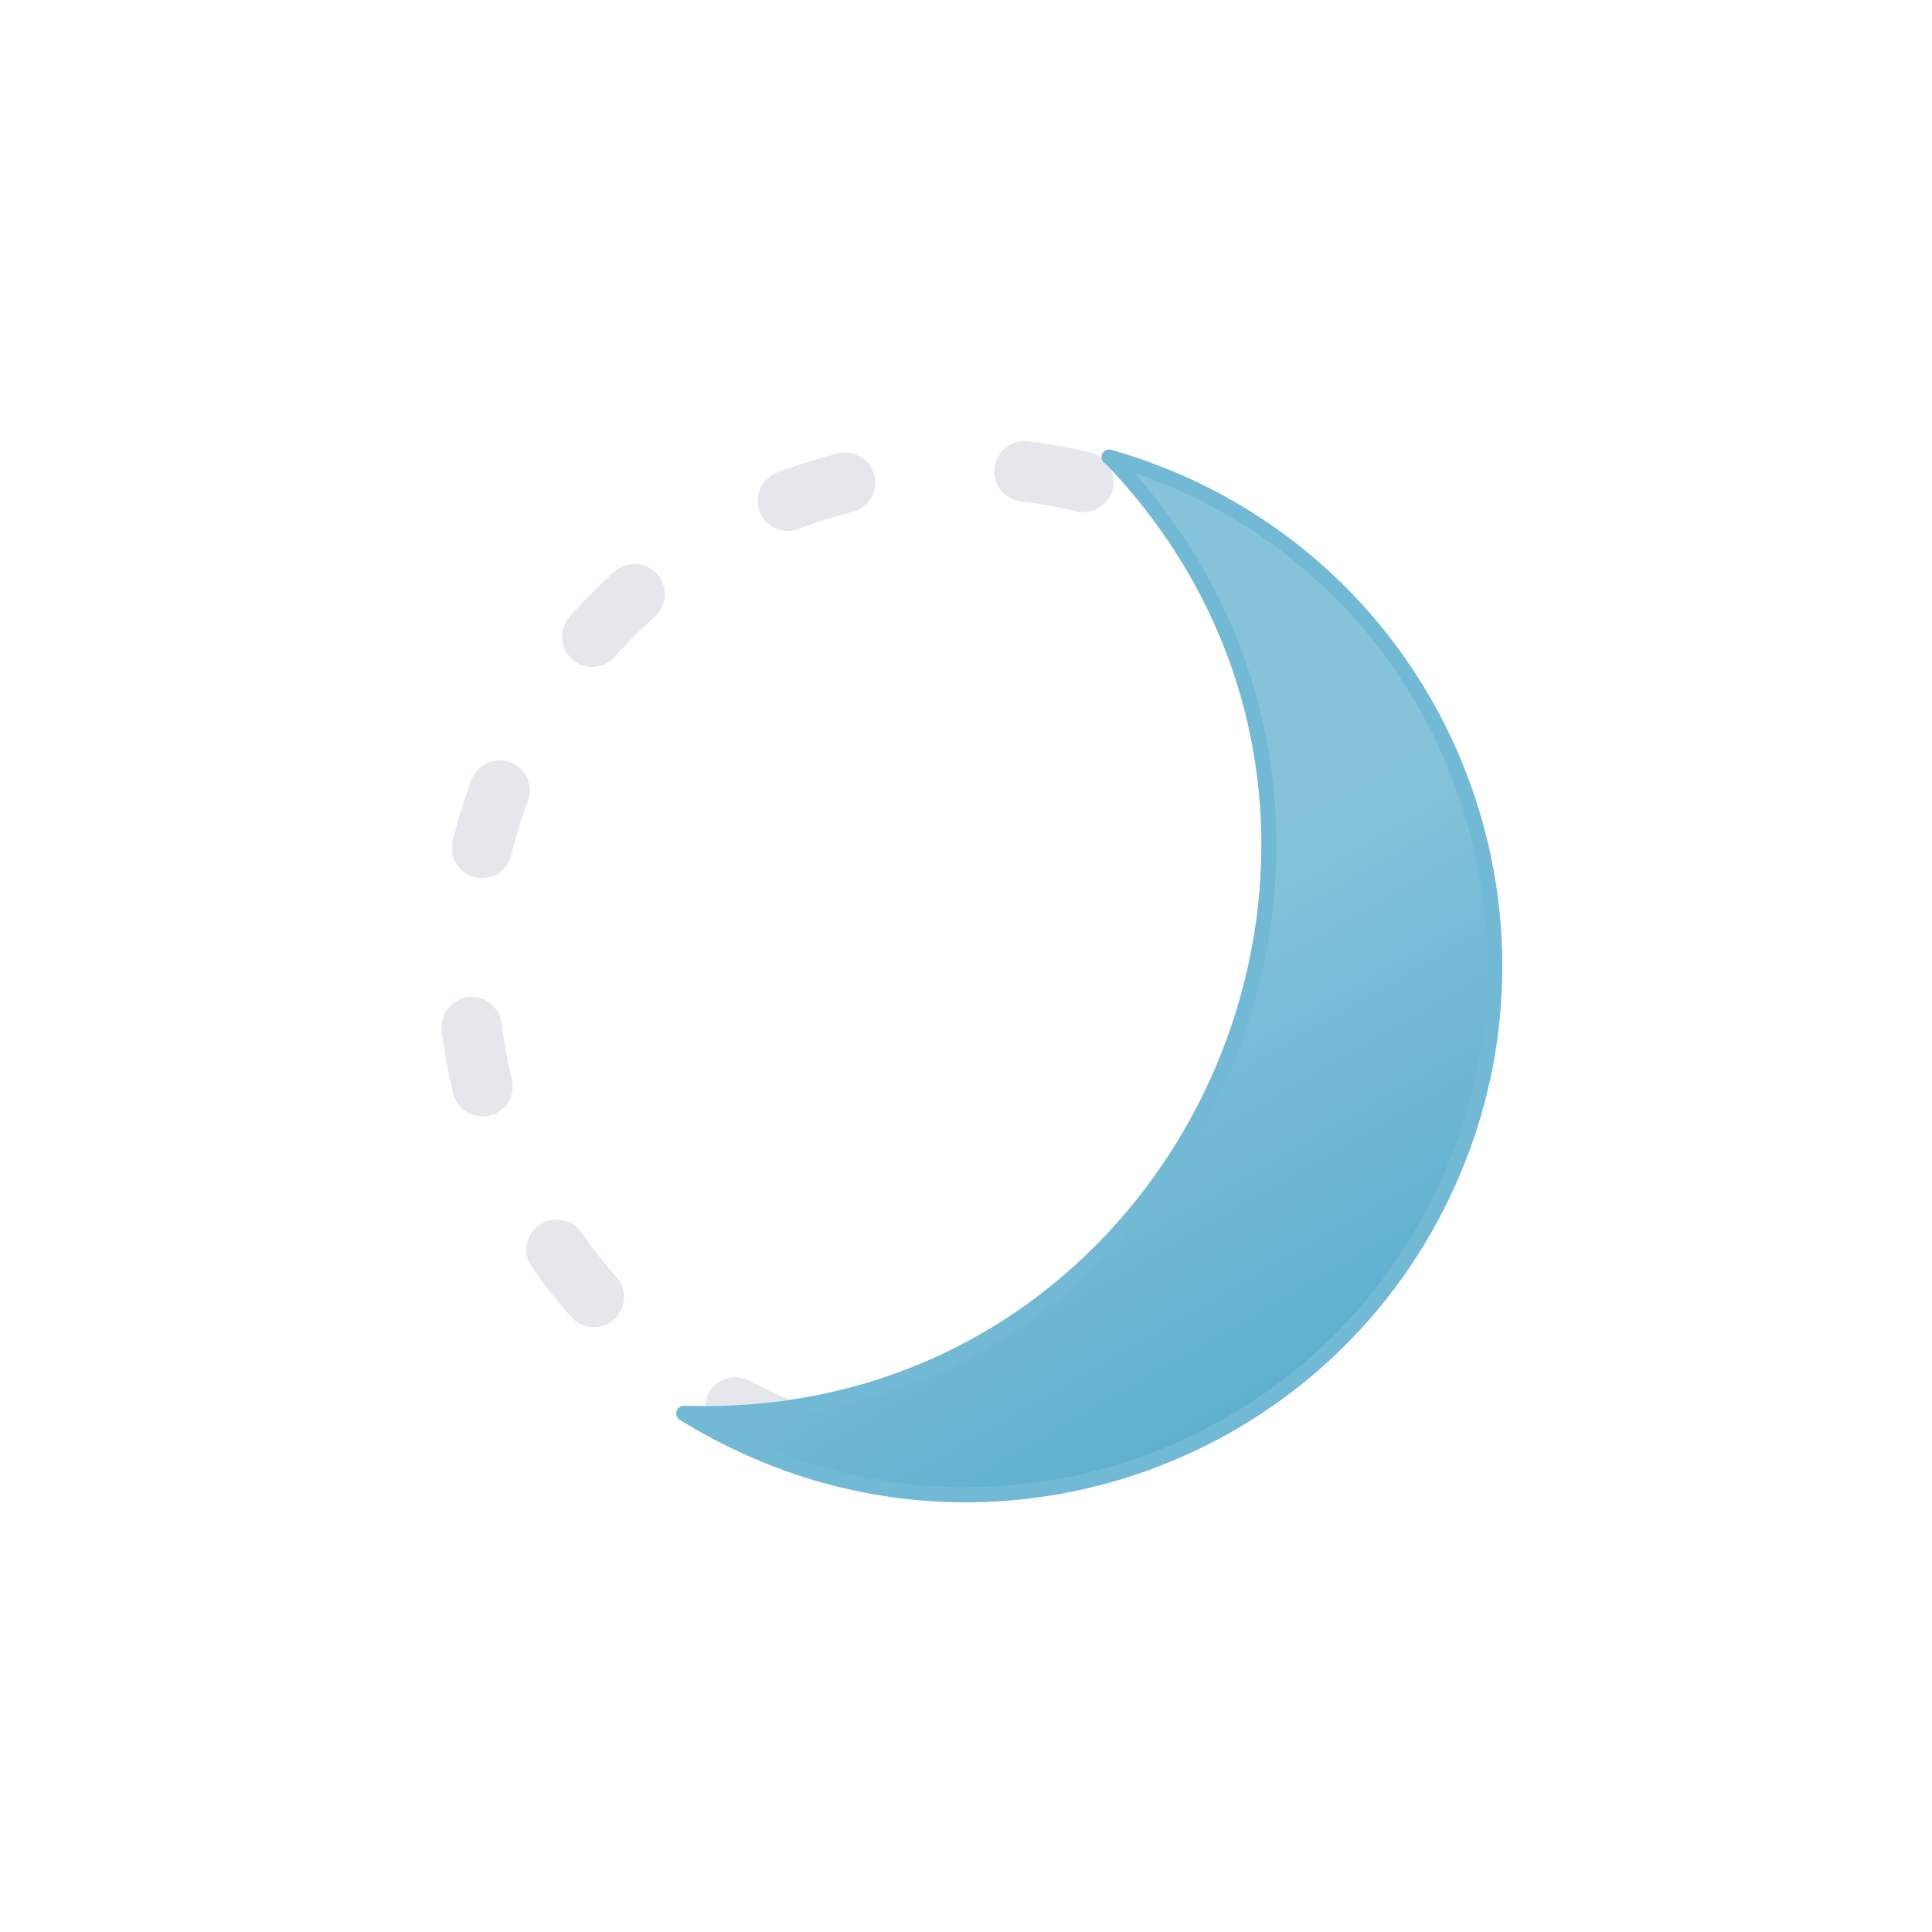
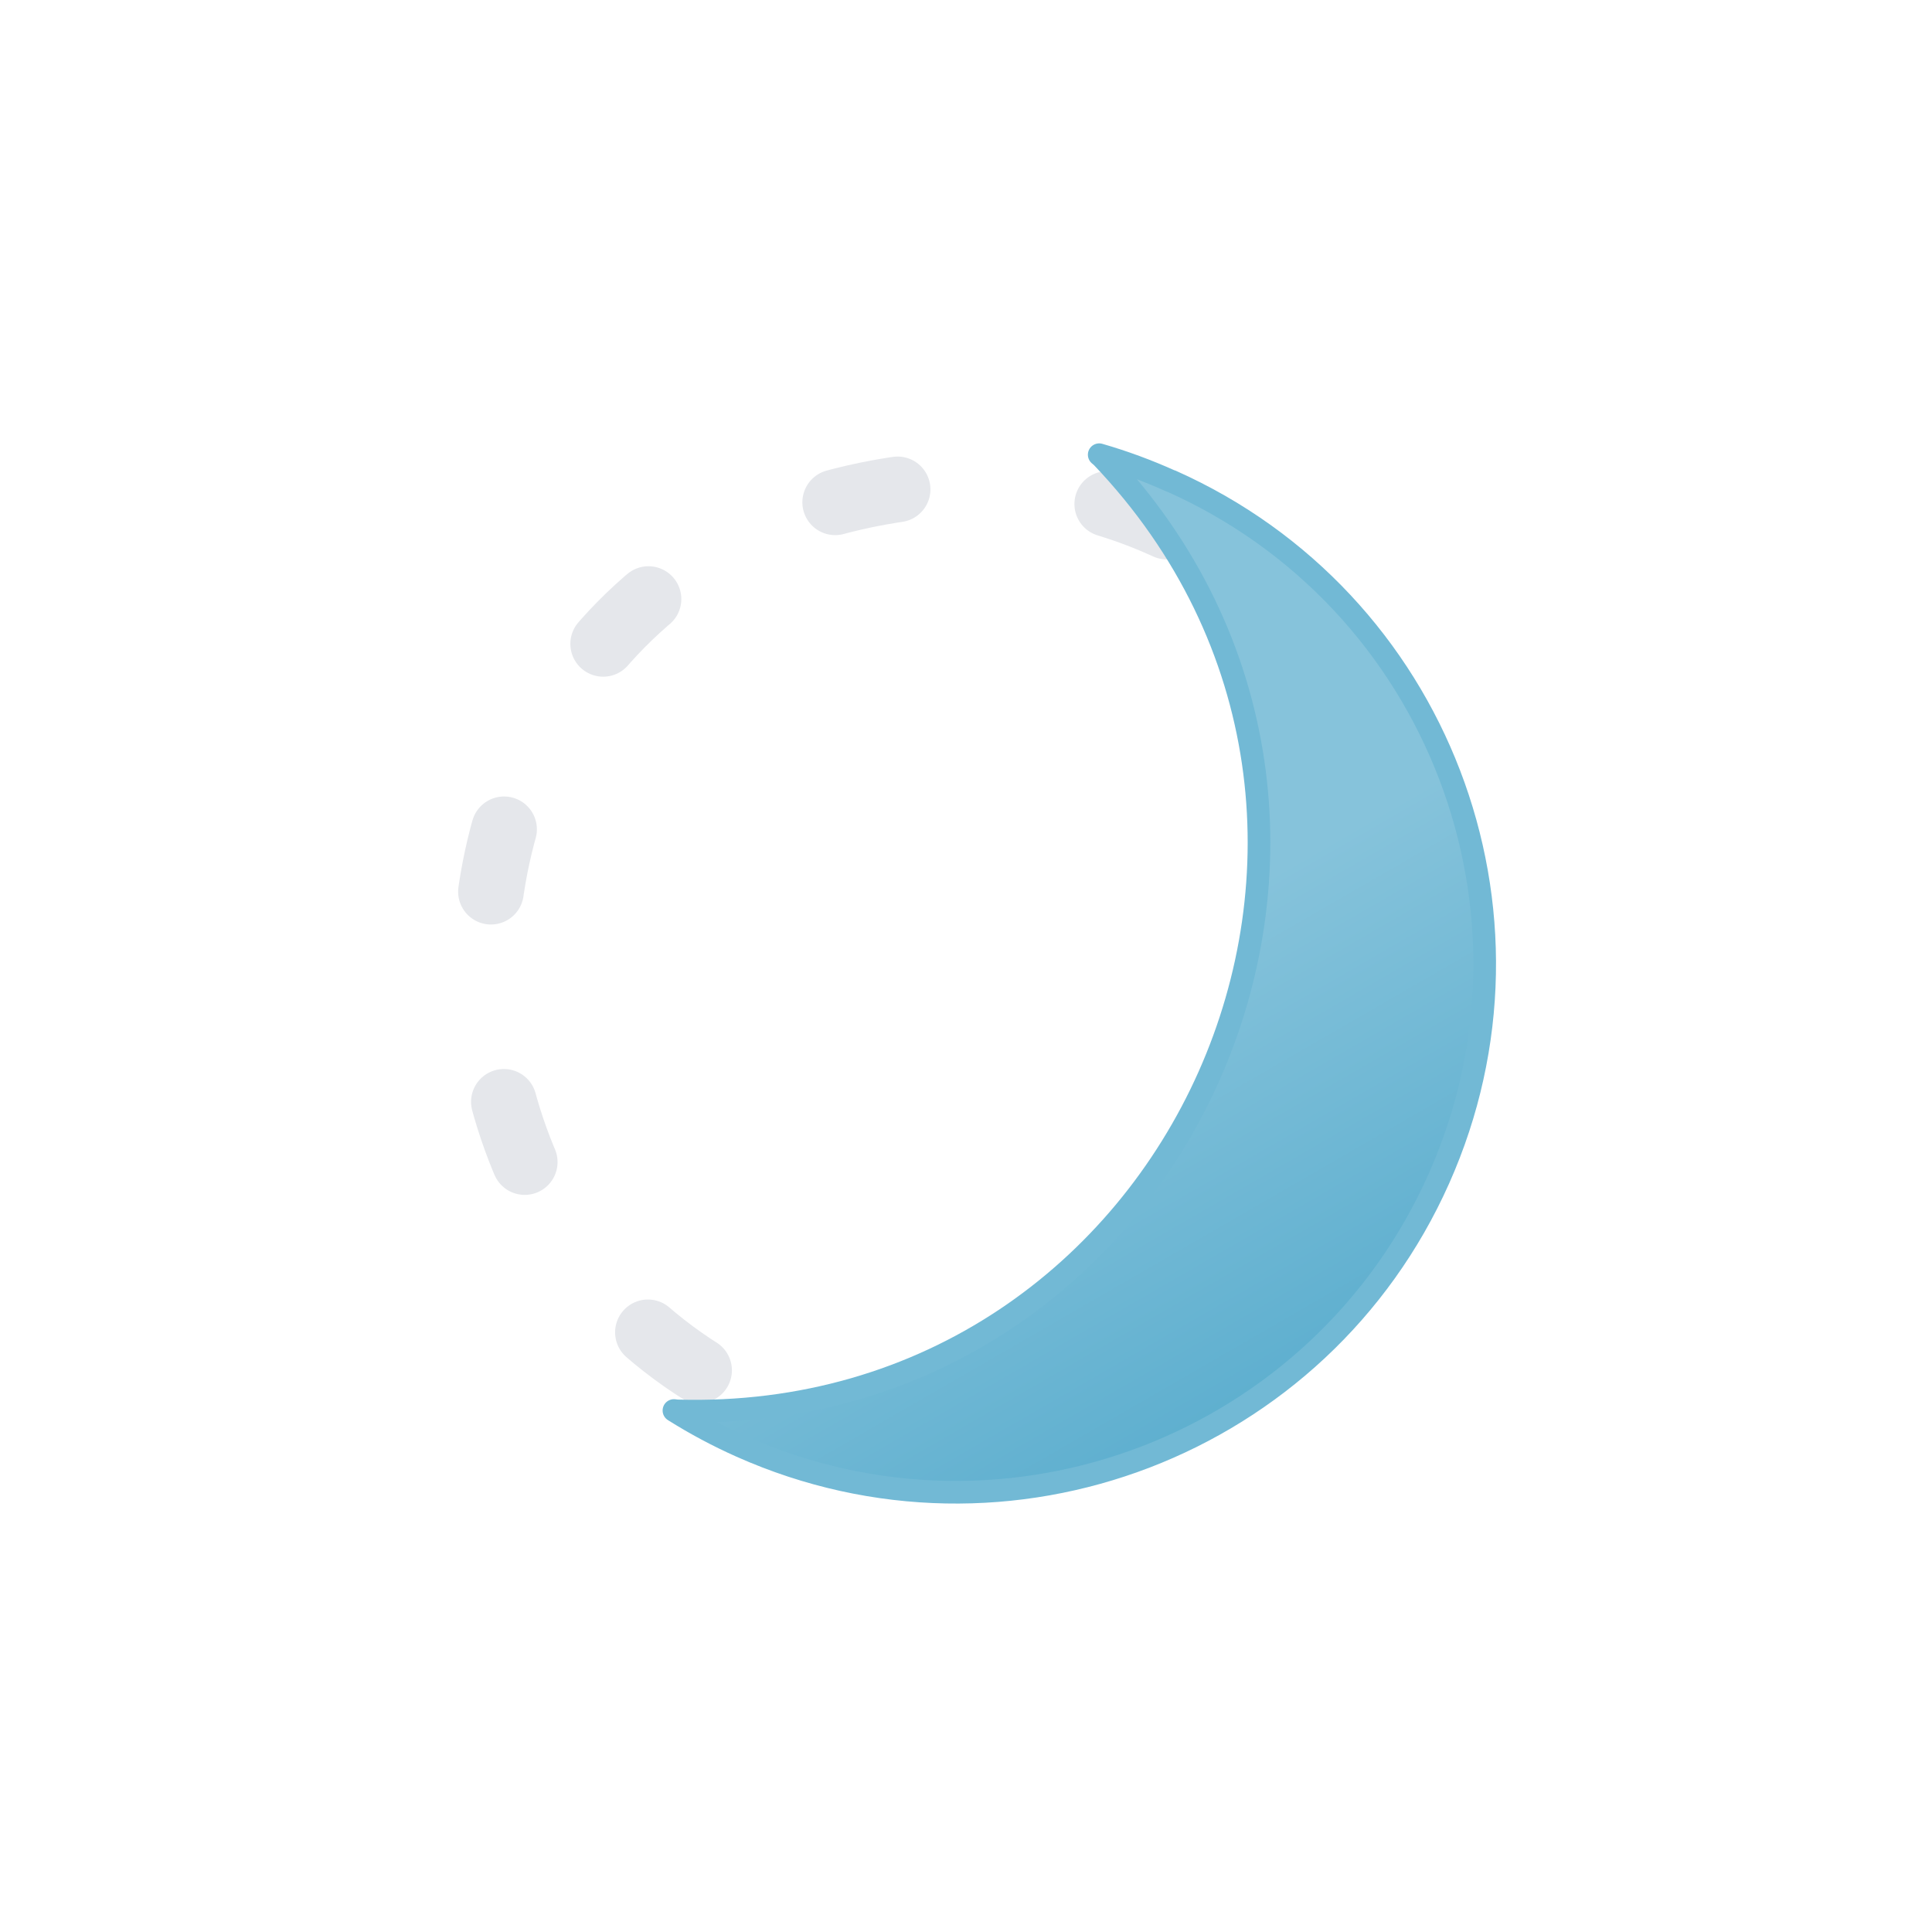
- <svg xmlns="http://www.w3.org/2000/svg" viewBox="0 0 64 64">
+ <svg xmlns="http://www.w3.org/2000/svg" viewBox="0 0 512 512">
  <defs>
-     <linearGradient id="a" x1="26.76" x2="41.62" y1="20.91" y2="46.65" gradientUnits="userSpaceOnUse">
+     <linearGradient id="a" x1="211.4" x2="330.3" y1="166.7" y2="372.6" gradientUnits="userSpaceOnUse">
      <stop offset="0" stop-color="#86c3db" />
-       <stop offset=".45" stop-color="#86c3db" />
+       <stop offset=".5" stop-color="#86c3db" />
      <stop offset="1" stop-color="#5eafcf" />
    </linearGradient>
  </defs>
-   <circle cx="32" cy="32" r="16.5" fill="none" stroke="#e5e7eb" stroke-dasharray="1.99 5.98" stroke-linecap="round" stroke-linejoin="round" stroke-width="2" />
-   <path fill="url(#a)" stroke="#72b9d5" stroke-linecap="round" stroke-linejoin="round" stroke-width=".5" d="M39.12 16a18.38 18.38 0 0 0-2.38-.86l.08.06h0c11.54 12.1 2.63 32.1-14.07 31.62h-.1A18.21 18.21 0 0 0 24.88 48a17.5 17.5 0 1 0 14.24-32z" />
+   <path fill="none" stroke="#e5e7eb" stroke-dasharray="16.9 56.2" stroke-linecap="round" stroke-linejoin="round" stroke-width="17.4" d="M384 256a128 128 0 00-128-128c-169.8 6.7-169.7 249.3 0 256a128 128 0 00128-128Z" />
+   <path fill="url(#a)" stroke="#72b9d5" stroke-linecap="round" stroke-linejoin="round" stroke-width="6" d="M310.3 127.5a142.3 142.3 0 00-19-7l.7.6h0c92.2 96.7 21 256.7-112.6 252.8l-.8-.1a141.4 141.4 0 0017.8 9.5 140 140 0 10114-255.8Z" />
</svg>
